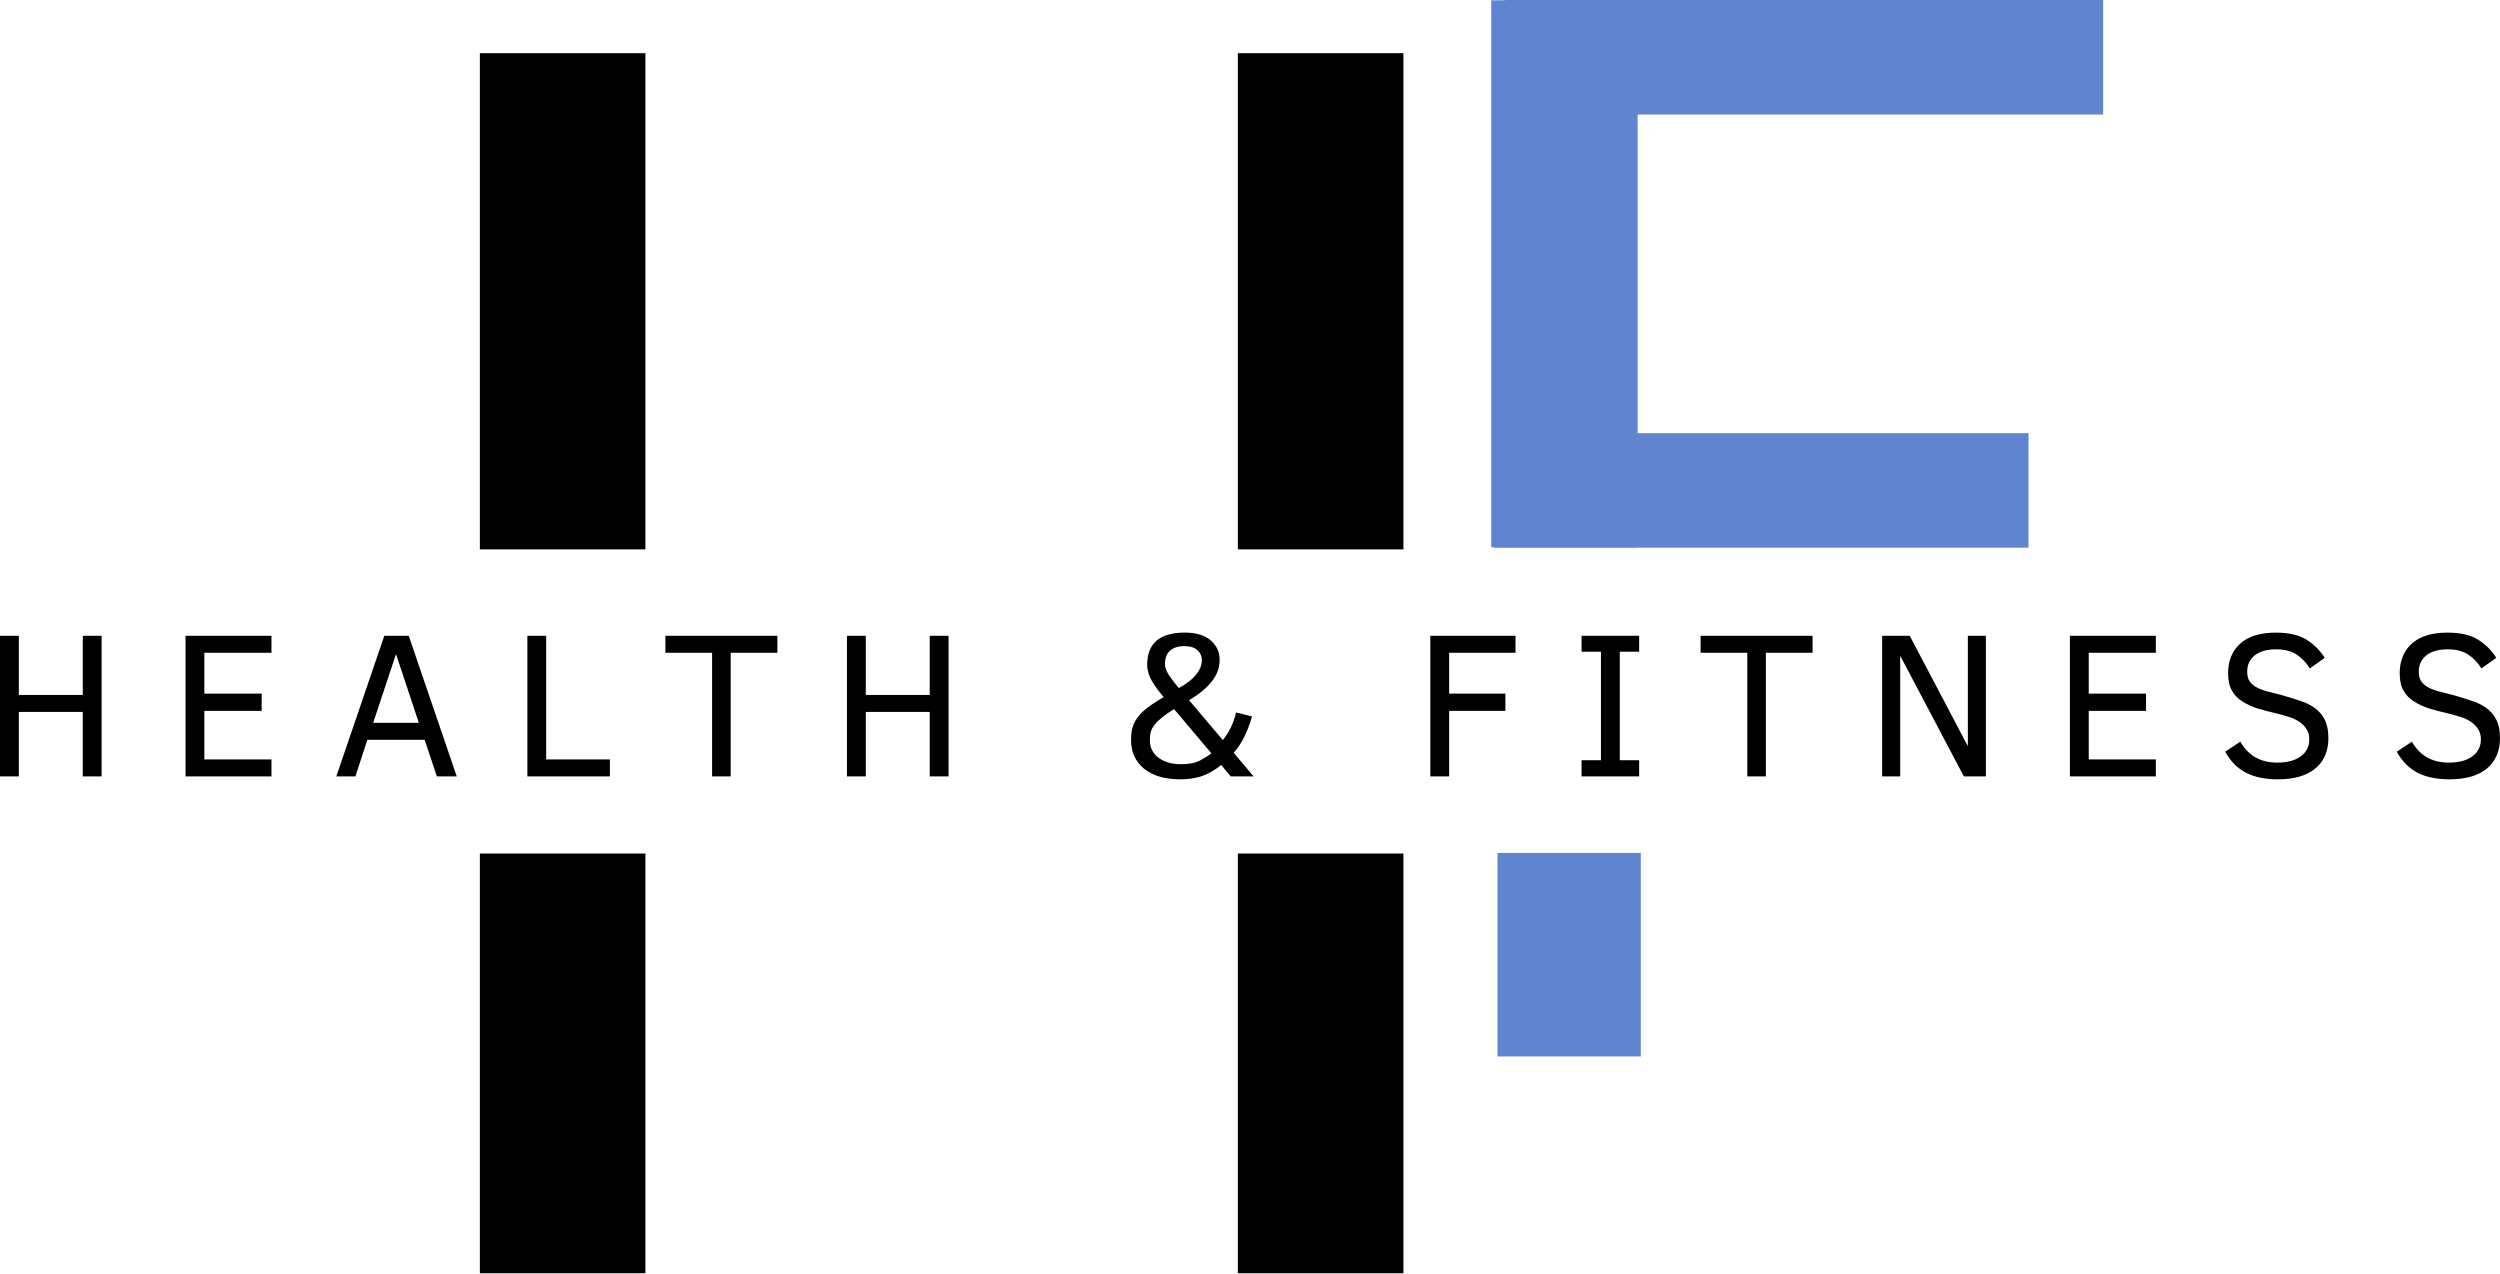
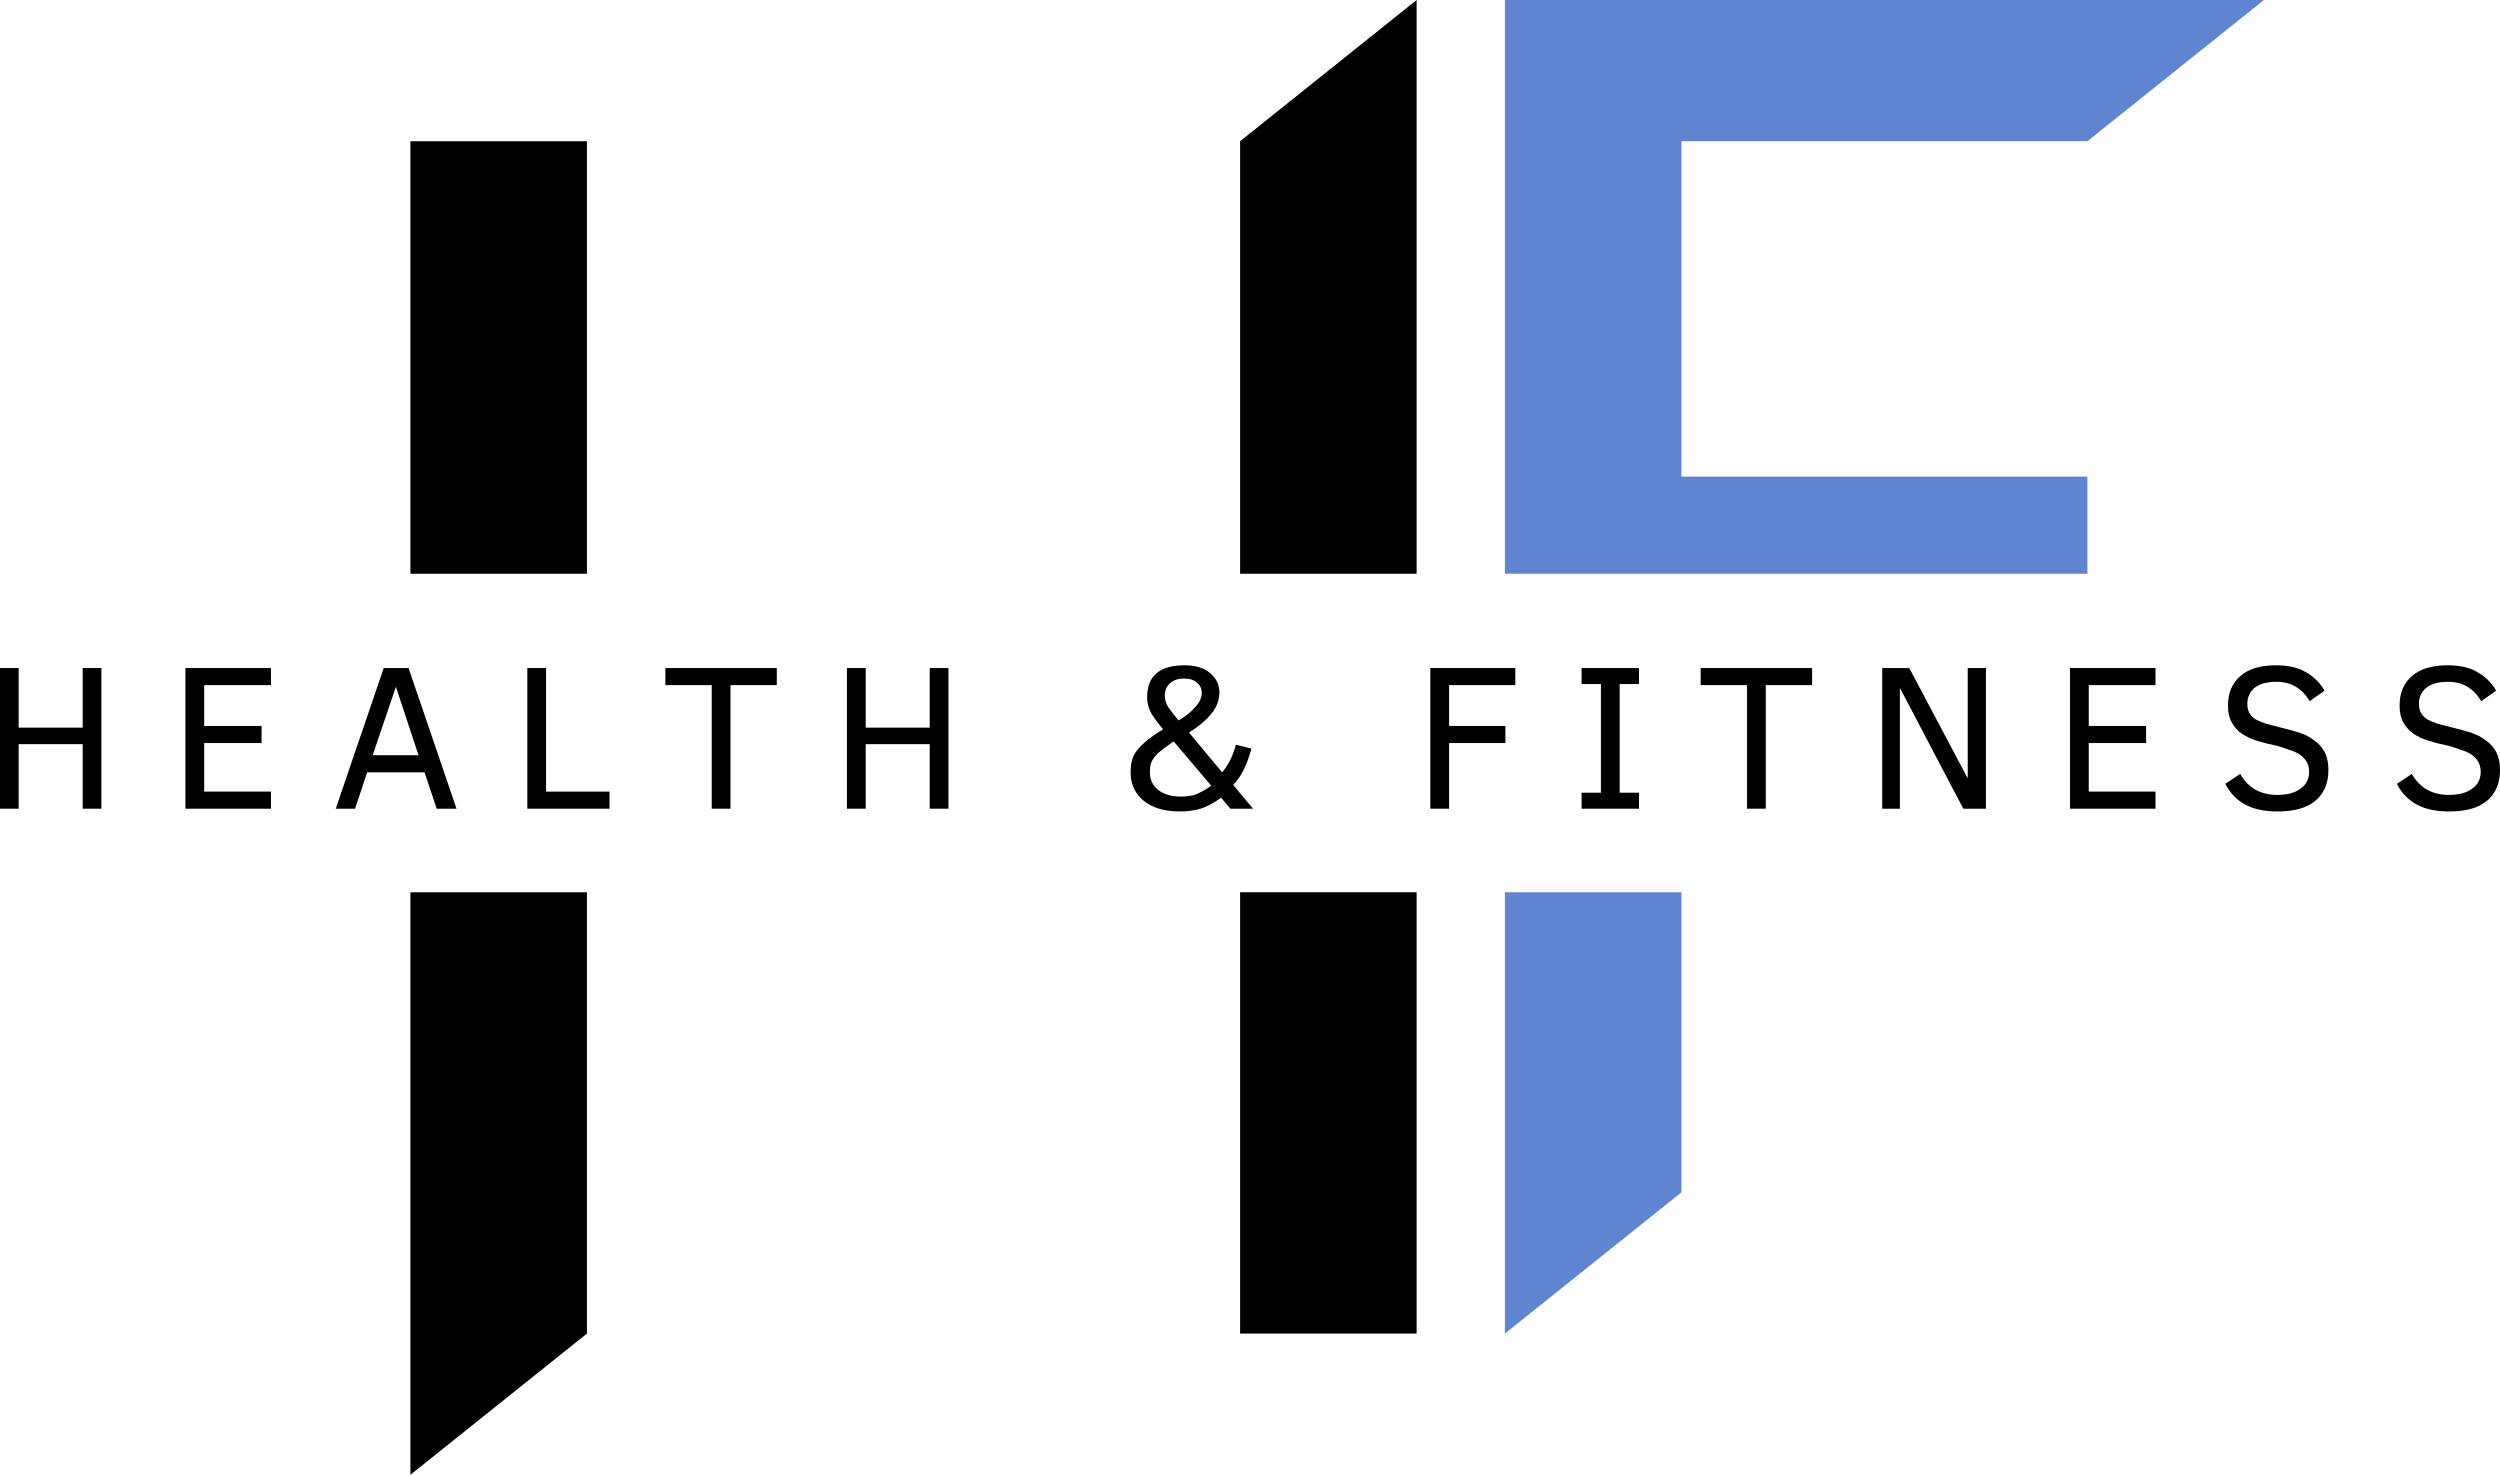
- <svg xmlns="http://www.w3.org/2000/svg" width="196.305" zoomAndPan="magnify" viewBox="0 0 147.229 74.984" height="99.979" preserveAspectRatio="xMidYMid" version="1.0" id="svg3061">
-   <defs id="defs2903">
-     <g id="g2877" />
-     <clipPath id="31fa1e6c9f">
-       <path d="m 89.773,49.945 h 8.25 v 12 h -8.25 z m 0,0" clip-rule="nonzero" id="path2879" />
+ <svg xmlns="http://www.w3.org/2000/svg" width="94.415" zoomAndPan="magnify" viewBox="0 0 70.811 41.772" height="55.697" preserveAspectRatio="xMidYMid" version="1.0" id="svg384">
+   <defs id="defs224">
+     <g id="g195" />
+     <clipPath id="cacebc5a65">
+       <path d="m 46.934,36.145 h 5.922 v 9.621 h -5.922 z m 0,0" clip-rule="nonzero" id="path197" />
    </clipPath>
-     <clipPath id="fefd85fe8f">
-       <path d="m 89.773,0 h 8.25 v 32.25 h -8.25 z m 0,0" clip-rule="nonzero" id="path2882" />
+     <clipPath id="0780e8729a">
+       <path d="M 0.492,28 H 4 v 5 H 0.492 Z m 0,0" clip-rule="nonzero" id="path200" />
    </clipPath>
-     <clipPath id="3e2ea1bc85">
-       <path d="M 90.191,0 H 125.441 V 5.996 H 90.191 Z m 0,0" clip-rule="nonzero" id="path2885" />
+     <clipPath id="f0c5f3a534">
+       <path d="m 46.934,0 h 5.922 v 25.164 h -5.922 z m 0,0" clip-rule="nonzero" id="path203" />
    </clipPath>
-     <clipPath id="19711e423a">
-       <path d="m 89.551,26.066 h 31.5 v 6 H 89.551 Z m 0,0" clip-rule="nonzero" id="path2888" />
+     <clipPath id="df5df524d2">
+       <path d="M 47.117,0 H 74.5 V 5.184 H 47.117 Z m 0,0" clip-rule="nonzero" id="path206" />
    </clipPath>
-     <clipPath id="4ac6bd9167">
-       <path d="m 29.84,3.117 h 9.75 v 29.25 h -9.75 z m 0,0" clip-rule="nonzero" id="path2891" />
+     <clipPath id="eb63f3c8a9">
+       <path d="M 46.828,20.145 H 71.25 v 5.18 H 46.828 Z m 0,0" clip-rule="nonzero" id="path209" />
    </clipPath>
-     <clipPath id="a732a235c8">
-       <path d="m 74.48,3.117 h 9.75 v 29.25 h -9.75 z m 0,0" clip-rule="nonzero" id="path2894" />
+     <clipPath id="85787f52bd">
+       <path d="M 0.75,2.066 H 8.148 V 25.012 H 0.75 Z m 0,0" clip-rule="nonzero" id="path212" />
    </clipPath>
-     <clipPath id="52e90871a8">
-       <path d="m 74.48,50.25 h 9.75 V 75 h -9.75 z m 0,0" clip-rule="nonzero" id="path2897" />
+     <clipPath id="53f3fcc3a2">
+       <path d="m 35.25,2.066 h 7.402 V 25.012 H 35.25 Z m 0,0" clip-rule="nonzero" id="path215" />
    </clipPath>
-     <clipPath id="de379dee4a">
-       <path d="m 29.84,50.25 h 9.75 V 75 h -9.75 z m 0,0" clip-rule="nonzero" id="path2900" />
+     <clipPath id="a538aa7cec">
+       <path d="m 35.25,36.262 h 7.402 V 55.504 H 35.25 Z m 0,0" clip-rule="nonzero" id="path218" />
+     </clipPath>
+     <clipPath id="a4c169e7fb">
+       <path d="M 0.75,36.262 H 8.148 V 55.504 H 0.75 Z m 0,0" clip-rule="nonzero" id="path221" />
    </clipPath>
  </defs>
-   <g clip-path="url(#31fa1e6c9f)" id="g2907" transform="matrix(1.022572,0,0,1,-3.606355,0.2793296)" style="fill:#6184d0;fill-opacity:1">
-     <path fill="#adacbc" d="m 89.773,49.953 h 8.25 V 61.938 h -8.25 V 49.953" fill-opacity="1" fill-rule="nonzero" id="path2905" style="fill:#6184d0;fill-opacity:1" />
-   </g>
-   <g fill="#000000" fill-opacity="1" id="g2915" transform="translate(-1.579981)">
-     <g transform="translate(0.486231,45.72356)" id="g2913">
-       <g id="g2911">
-         <path d="M 5.969,0 V -3.797 H 2.203 V 0 H 1.094 v -8.281 h 1.109 v 3.484 H 5.969 V -8.281 H 7.078 V 0 Z m 0,0" id="path2909" />
+   <g clip-path="url(#0780e8729a)" id="g238" transform="translate(-0.492188,-9.838509)">
+     <g fill="#000000" fill-opacity="1" id="g236">
+       <g transform="translate(-0.041312,32.74419)" id="g234">
+         <g id="g232">
+           <path d="M 2.875,0 V -1.828 H 1.062 V 0 H 0.531 V -3.984 H 1.062 v 1.688 H 2.875 v -1.688 H 3.406 V 0 Z m 0,0" id="path230" />
+         </g>
      </g>
    </g>
  </g>
-   <g fill="#000000" fill-opacity="1" id="g2923" transform="translate(-1.579981)">
-     <g transform="translate(11.41146,45.72356)" id="g2921">
-       <g id="g2919">
-         <path d="m 1.094,0 v -8.281 h 5.062 v 1 H 2.203 V -4.875 h 3.375 v 1.016 h -3.375 V -1 H 6.156 v 1 z m 0,0" id="path2917" />
+   <g fill="#000000" fill-opacity="1" id="g246" transform="translate(-0.492188,-9.838509)">
+     <g transform="translate(5.213736,32.74419)" id="g244">
+       <g id="g242">
+         <path d="M 0.531,0 V -3.984 H 2.953 V -3.5 H 1.062 v 1.156 h 1.625 v 0.484 h -1.625 v 1.375 H 2.953 V 0 Z m 0,0" id="path240" />
      </g>
    </g>
  </g>
-   <g fill="#000000" fill-opacity="1" id="g2931" transform="translate(-1.579981)">
-     <g transform="translate(21.07342,45.72356)" id="g2929">
-       <g id="g2927">
-         <path d="m 0.312,0 2.828,-8.281 h 1.438 L 7.406,0 H 6.234 l -0.719,-2.156 h -3.375 L 1.438,0 Z m 2.172,-3.156 h 2.688 l -1.344,-4.047 z m 0,0" id="path2925" />
+   <g fill="#000000" fill-opacity="1" id="g254" transform="translate(-0.492188,-9.838509)">
+     <g transform="translate(9.861148,32.74419)" id="g252">
+       <g id="g250">
+         <path d="M 0.141,0 1.5,-3.984 H 2.203 L 3.562,0 H 3 L 2.656,-1.031 h -1.625 L 0.688,0 Z M 1.188,-1.516 h 1.297 l -0.641,-1.938 z m 0,0" id="path248" />
      </g>
    </g>
  </g>
-   <g fill="#000000" fill-opacity="1" id="g2939" transform="translate(-1.579981)">
-     <g transform="translate(31.54363,45.72356)" id="g2937">
-       <g id="g2935">
-         <path d="M 1.094,0 V -8.281 H 2.203 V -1 h 3.75 v 1 z m 0,0" id="path2933" />
+   <g fill="#000000" fill-opacity="1" id="g262" transform="translate(-0.492188,-9.838509)">
+     <g transform="translate(14.89733,32.74419)" id="g260">
+       <g id="g258">
+         <path d="M 0.531,0 V -3.984 H 1.062 v 3.5 H 2.859 V 0 Z m 0,0" id="path256" />
      </g>
    </g>
  </g>
-   <g fill="#000000" fill-opacity="1" id="g2947" transform="translate(-1.579981)">
-     <g transform="translate(40.51707,45.72356)" id="g2945">
-       <g id="g2943">
-         <path d="M 4.094,-7.281 V 0 H 3 V -7.281 H 0.25 v -1 h 6.594 v 1 z m 0,0" id="path2941" />
+   <g fill="#000000" fill-opacity="1" id="g270" transform="translate(-0.492188,-9.838509)">
+     <g transform="translate(19.21357,32.74419)" id="g268">
+       <g id="g266">
+         <path d="M 1.969,-3.5 V 0 H 1.438 V -3.5 H 0.125 V -3.984 H 3.281 V -3.5 Z m 0,0" id="path264" />
      </g>
    </g>
  </g>
-   <g fill="#000000" fill-opacity="1" id="g2955" transform="translate(-1.579981)">
-     <g transform="translate(50.36463,45.72356)" id="g2953">
-       <g id="g2951">
-         <path d="M 5.969,0 V -3.797 H 2.203 V 0 H 1.094 v -8.281 h 1.109 v 3.484 H 5.969 V -8.281 H 7.078 V 0 Z m 0,0" id="path2949" />
+   <g fill="#000000" fill-opacity="1" id="g278" transform="translate(-0.492188,-9.838509)">
+     <g transform="translate(23.95025,32.74419)" id="g276">
+       <g id="g274">
+         <path d="M 2.875,0 V -1.828 H 1.062 V 0 H 0.531 V -3.984 H 1.062 v 1.688 H 2.875 v -1.688 H 3.406 V 0 Z m 0,0" id="path272" />
      </g>
    </g>
  </g>
-   <g fill="#000000" fill-opacity="1" id="g2961" transform="translate(-1.579981)">
-     <g transform="translate(61.28986,45.72356)" id="g2959">
-       <g id="g2957" />
+   <g fill="#000000" fill-opacity="1" id="g284" transform="translate(0,-11.15681)">
+     <g transform="translate(29.2053,32.74419)" id="g282">
+       <g id="g280" />
    </g>
  </g>
-   <g fill="#000000" fill-opacity="1" id="g2969" transform="translate(-1.579981)">
-     <g transform="translate(67.35957,45.72356)" id="g2967">
-       <g id="g2965">
-         <path d="m 6.703,0 -0.562,-0.672 C 5.734,-0.348 5.336,-0.125 4.953,0 4.578,0.113 4.176,0.172 3.75,0.172 c -0.918,0 -1.637,-0.207 -2.156,-0.625 -0.512,-0.426 -0.766,-0.992 -0.766,-1.703 0,-0.352 0.051,-0.66 0.156,-0.922 C 1.098,-3.336 1.273,-3.582 1.516,-3.812 1.754,-4.039 2.164,-4.328 2.75,-4.672 c -0.273,-0.312 -0.5,-0.625 -0.688,-0.938 C 1.875,-5.93 1.781,-6.254 1.781,-6.578 1.781,-7.836 2.52,-8.469 4,-8.469 c 0.656,0 1.16,0.152 1.516,0.453 0.352,0.305 0.531,0.688 0.531,1.156 C 6.047,-6.41 5.898,-6 5.609,-5.625 5.328,-5.25 4.875,-4.867 4.25,-4.484 l 1.984,2.344 c 0.363,-0.438 0.625,-0.977 0.781,-1.625 l 0.938,0.234 C 7.691,-2.613 7.332,-1.898 6.875,-1.391 L 8.047,0 Z M 5,-6.844 C 5,-7.082 4.91,-7.281 4.734,-7.438 4.566,-7.594 4.312,-7.672 3.969,-7.672 c -0.375,0 -0.664,0.094 -0.859,0.281 -0.188,0.18 -0.281,0.434 -0.281,0.766 0,0.211 0.082,0.438 0.25,0.688 0.164,0.242 0.352,0.484 0.562,0.734 0.426,-0.227 0.758,-0.484 1,-0.766 C 4.879,-6.258 5,-6.551 5,-6.844 Z m -1.641,2.875 c -0.418,0.273 -0.719,0.496 -0.906,0.672 -0.188,0.18 -0.324,0.352 -0.406,0.516 C 1.973,-2.613 1.938,-2.395 1.938,-2.125 c 0,0.418 0.164,0.758 0.5,1.016 0.344,0.262 0.785,0.391 1.328,0.391 0.469,0 0.844,-0.07 1.125,-0.219 C 5.18,-1.094 5.406,-1.234 5.562,-1.359 Z m 0,0" id="path2963" />
+   <g fill="#000000" fill-opacity="1" id="g292" transform="translate(-0.492188,-9.838509)">
+     <g transform="translate(32.12484,32.74419)" id="g290">
+       <g id="g288">
+         <path d="M 3.219,0 2.953,-0.312 C 2.754,-0.164 2.562,-0.062 2.375,0 2.195,0.051 2.004,0.078 1.797,0.078 c -0.438,0 -0.781,-0.098 -1.031,-0.297 -0.25,-0.207 -0.375,-0.477 -0.375,-0.812 0,-0.176 0.023,-0.328 0.078,-0.453 0.062,-0.125 0.148,-0.238 0.266,-0.344 C 0.848,-1.941 1.039,-2.082 1.312,-2.25 1.188,-2.395 1.078,-2.539 0.984,-2.688 0.898,-2.844 0.859,-3 0.859,-3.156 c 0,-0.602 0.352,-0.906 1.062,-0.906 0.312,0 0.551,0.074 0.719,0.219 0.176,0.148 0.266,0.328 0.266,0.547 0,0.219 -0.074,0.418 -0.219,0.594 -0.137,0.18 -0.352,0.359 -0.641,0.547 l 0.938,1.125 C 3.16,-1.238 3.289,-1.5 3.375,-1.812 l 0.438,0.109 c -0.117,0.449 -0.289,0.793 -0.516,1.031 L 3.859,0 Z m -0.812,-3.281 c 0,-0.113 -0.043,-0.207 -0.125,-0.281 -0.086,-0.082 -0.211,-0.125 -0.375,-0.125 -0.18,0 -0.312,0.047 -0.406,0.141 -0.094,0.086 -0.141,0.203 -0.141,0.359 0,0.105 0.035,0.215 0.109,0.328 C 1.551,-2.742 1.645,-2.625 1.75,-2.5 c 0.195,-0.113 0.352,-0.238 0.469,-0.375 0.125,-0.133 0.188,-0.27 0.188,-0.406 z m -0.797,1.375 c -0.199,0.137 -0.344,0.246 -0.438,0.328 -0.086,0.086 -0.148,0.168 -0.188,0.25 C 0.953,-1.254 0.938,-1.156 0.938,-1.031 c 0,0.211 0.078,0.375 0.234,0.5 0.164,0.125 0.379,0.188 0.641,0.188 0.219,0 0.395,-0.035 0.531,-0.109 0.145,-0.07 0.254,-0.141 0.328,-0.203 z m 0,0" id="path286" />
      </g>
    </g>
  </g>
-   <g fill="#000000" fill-opacity="1" id="g2975" transform="translate(-1.579981)">
-     <g transform="translate(78.65001,45.72356)" id="g2973">
-       <g id="g2971" />
+   <g fill="#000000" fill-opacity="1" id="g298" transform="translate(0,-11.15681)">
+     <g transform="translate(37.55555,32.74419)" id="g296">
+       <g id="g294" />
    </g>
  </g>
-   <g fill="#000000" fill-opacity="1" id="g2983" transform="translate(-1.579981)">
-     <g transform="translate(84.71971,45.72356)" id="g2981">
-       <g id="g2979">
-         <path d="M 2.203,-7.281 V -4.875 h 3.312 v 1.016 h -3.312 V 0 H 1.094 v -8.281 h 5.016 v 1 z m 0,0" id="path2977" />
+   <g fill="#000000" fill-opacity="1" id="g306" transform="translate(-0.492188,-9.838509)">
+     <g transform="translate(40.47509,32.74419)" id="g304">
+       <g id="g302">
+         <path d="m 1.062,-3.5 v 1.156 h 1.594 v 0.484 H 1.062 V 0 H 0.531 V -3.984 H 2.938 V -3.5 Z m 0,0" id="path300" />
      </g>
    </g>
  </g>
-   <g fill="#000000" fill-opacity="1" id="g2991" transform="translate(-1.579981)">
-     <g transform="translate(94.11225,45.72356)" id="g2989">
-       <g id="g2987">
-         <path d="M 4,0 H 0.609 V -0.953 H 1.75 V -7.344 H 0.609 v -0.938 H 4 v 0.938 H 2.859 v 6.391 H 4 Z m 0,0" id="path2985" />
+   <g fill="#000000" fill-opacity="1" id="g314" transform="translate(-0.492188,-9.838509)">
+     <g transform="translate(44.99291,32.74419)" id="g312">
+       <g id="g310">
+         <path d="m 1.922,0 h -1.625 V -0.453 H 0.844 V -3.531 H 0.297 v -0.453 h 1.625 V -3.531 H 1.375 v 3.078 h 0.547 z m 0,0" id="path308" />
      </g>
    </g>
  </g>
-   <g fill="#000000" fill-opacity="1" id="g2999" transform="translate(-1.579981)">
-     <g transform="translate(101.4811,45.72356)" id="g2997">
-       <g id="g2995">
-         <path d="M 4.094,-7.281 V 0 H 3 V -7.281 H 0.25 v -1 h 6.594 v 1 z m 0,0" id="path2993" />
+   <g fill="#000000" fill-opacity="1" id="g322" transform="translate(-0.492188,-9.838509)">
+     <g transform="translate(48.53735,32.74419)" id="g320">
+       <g id="g318">
+         <path d="M 1.969,-3.5 V 0 H 1.438 V -3.5 H 0.125 V -3.984 H 3.281 V -3.5 Z m 0,0" id="path316" />
      </g>
    </g>
  </g>
-   <g fill="#000000" fill-opacity="1" id="g3007" transform="translate(-1.579981)">
-     <g transform="translate(111.3287,45.72356)" id="g3005">
-       <g id="g3003">
-         <path d="m 5.906,0 -3.75,-7.109 V 0 h -1.062 v -8.281 h 1.625 l 3.422,6.5 v -6.5 h 1.062 V 0 Z m 0,0" id="path3001" />
+   <g fill="#000000" fill-opacity="1" id="g330" transform="translate(-0.492188,-9.838509)">
+     <g transform="translate(53.27404,32.74419)" id="g328">
+       <g id="g326">
+         <path d="M 2.828,0 1.031,-3.422 V 0 h -0.5 v -3.984 h 0.766 l 1.656,3.125 v -3.125 H 3.469 V 0 Z m 0,0" id="path324" />
      </g>
    </g>
  </g>
-   <g fill="#000000" fill-opacity="1" id="g3015" transform="translate(-1.579981)">
-     <g transform="translate(122.3856,45.72356)" id="g3013">
-       <g id="g3011">
-         <path d="m 1.094,0 v -8.281 h 5.062 v 1 H 2.203 V -4.875 h 3.375 v 1.016 h -3.375 V -1 H 6.156 v 1 z m 0,0" id="path3009" />
+   <g fill="#000000" fill-opacity="1" id="g338" transform="translate(-0.492188,-9.838509)">
+     <g transform="translate(58.59244,32.74419)" id="g336">
+       <g id="g334">
+         <path d="M 0.531,0 V -3.984 H 2.953 V -3.5 H 1.062 v 1.156 h 1.625 v 0.484 h -1.625 v 1.375 H 2.953 V 0 Z m 0,0" id="path332" />
      </g>
    </g>
  </g>
-   <g fill="#000000" fill-opacity="1" id="g3023" transform="translate(-1.579981)">
-     <g transform="translate(132.0476,45.72356)" id="g3021">
-       <g id="g3019">
-         <path d="m 6.656,-2.266 c 0,0.773 -0.258,1.371 -0.766,1.797 -0.512,0.43 -1.25,0.641 -2.219,0.641 -0.75,0 -1.375,-0.133 -1.875,-0.391 -0.5,-0.258 -0.906,-0.672 -1.219,-1.234 l 0.891,-0.594 c 0.469,0.824 1.191,1.234 2.172,1.234 0.582,0 1.039,-0.117 1.375,-0.359 0.344,-0.25 0.516,-0.586 0.516,-1.016 0,-0.238 -0.059,-0.441 -0.172,-0.609 C 5.254,-2.961 5.113,-3.102 4.938,-3.219 4.77,-3.332 4.57,-3.426 4.344,-3.5 4.113,-3.57 3.875,-3.641 3.625,-3.703 3.219,-3.797 2.836,-3.895 2.484,-4 2.141,-4.113 1.836,-4.254 1.578,-4.422 1.316,-4.586 1.113,-4.801 0.969,-5.062 0.82,-5.32 0.75,-5.66 0.75,-6.078 c 0,-0.727 0.234,-1.305 0.703,-1.734 0.477,-0.438 1.188,-0.656 2.125,-0.656 0.75,0 1.348,0.141 1.797,0.422 0.445,0.281 0.801,0.637 1.062,1.062 l -0.875,0.625 C 5.344,-6.711 5.078,-6.988 4.766,-7.188 4.461,-7.383 4.066,-7.484 3.578,-7.484 c -0.543,0 -0.965,0.121 -1.266,0.359 -0.293,0.242 -0.438,0.559 -0.438,0.953 0,0.219 0.039,0.402 0.125,0.547 0.094,0.137 0.223,0.258 0.391,0.359 0.164,0.094 0.375,0.18 0.625,0.25 0.25,0.062 0.535,0.137 0.859,0.219 0.375,0.105 0.727,0.215 1.062,0.328 0.344,0.105 0.641,0.246 0.891,0.422 0.258,0.18 0.461,0.414 0.609,0.703 0.145,0.281 0.219,0.641 0.219,1.078 z m 0,0" id="path3017" />
+   <g fill="#000000" fill-opacity="1" id="g346" transform="translate(-0.492188,-9.838509)">
+     <g transform="translate(63.23986,32.74419)" id="g344">
+       <g id="g342">
+         <path d="m 3.203,-1.094 c 0,0.375 -0.125,0.668 -0.375,0.875 -0.242,0.199 -0.594,0.297 -1.062,0.297 -0.367,0 -0.668,-0.062 -0.906,-0.188 -0.242,-0.125 -0.434,-0.32 -0.578,-0.594 l 0.422,-0.281 c 0.227,0.398 0.578,0.594 1.047,0.594 0.281,0 0.5,-0.055 0.656,-0.172 0.164,-0.113 0.25,-0.273 0.25,-0.484 0,-0.113 -0.027,-0.211 -0.078,-0.297 C 2.523,-1.426 2.457,-1.492 2.375,-1.547 2.289,-1.598 2.191,-1.641 2.078,-1.672 1.973,-1.711 1.863,-1.75 1.75,-1.781 1.551,-1.82 1.363,-1.867 1.188,-1.922 1.02,-1.973 0.875,-2.039 0.75,-2.125 0.633,-2.207 0.539,-2.312 0.469,-2.438 0.395,-2.562 0.359,-2.723 0.359,-2.922 c 0,-0.352 0.113,-0.629 0.344,-0.828 0.227,-0.207 0.566,-0.312 1.016,-0.312 0.363,0 0.648,0.07 0.859,0.203 0.219,0.125 0.391,0.297 0.516,0.516 L 2.672,-3.047 C 2.566,-3.223 2.438,-3.359 2.281,-3.453 2.133,-3.547 1.945,-3.594 1.719,-3.594 c -0.262,0 -0.465,0.059 -0.609,0.172 -0.137,0.117 -0.203,0.266 -0.203,0.453 0,0.105 0.02,0.195 0.062,0.266 0.039,0.062 0.098,0.121 0.172,0.172 0.082,0.043 0.18,0.086 0.297,0.125 0.125,0.031 0.266,0.07 0.422,0.109 0.176,0.043 0.348,0.09 0.516,0.141 0.164,0.055 0.305,0.125 0.422,0.219 0.125,0.086 0.223,0.195 0.297,0.328 0.07,0.137 0.109,0.309 0.109,0.516 z m 0,0" id="path340" />
      </g>
    </g>
  </g>
-   <g fill="#000000" fill-opacity="1" id="g3031" transform="translate(-1.579981)">
-     <g transform="translate(142.1526,45.72356)" id="g3029">
-       <g id="g3027">
-         <path d="m 6.656,-2.266 c 0,0.773 -0.258,1.371 -0.766,1.797 -0.512,0.43 -1.25,0.641 -2.219,0.641 -0.75,0 -1.375,-0.133 -1.875,-0.391 -0.5,-0.258 -0.906,-0.672 -1.219,-1.234 l 0.891,-0.594 c 0.469,0.824 1.191,1.234 2.172,1.234 0.582,0 1.039,-0.117 1.375,-0.359 0.344,-0.25 0.516,-0.586 0.516,-1.016 0,-0.238 -0.059,-0.441 -0.172,-0.609 C 5.254,-2.961 5.113,-3.102 4.938,-3.219 4.77,-3.332 4.57,-3.426 4.344,-3.5 4.113,-3.57 3.875,-3.641 3.625,-3.703 3.219,-3.797 2.836,-3.895 2.484,-4 2.141,-4.113 1.836,-4.254 1.578,-4.422 1.316,-4.586 1.113,-4.801 0.969,-5.062 0.82,-5.32 0.75,-5.66 0.75,-6.078 c 0,-0.727 0.234,-1.305 0.703,-1.734 0.477,-0.438 1.188,-0.656 2.125,-0.656 0.75,0 1.348,0.141 1.797,0.422 0.445,0.281 0.801,0.637 1.062,1.062 l -0.875,0.625 C 5.344,-6.711 5.078,-6.988 4.766,-7.188 4.461,-7.383 4.066,-7.484 3.578,-7.484 c -0.543,0 -0.965,0.121 -1.266,0.359 -0.293,0.242 -0.438,0.559 -0.438,0.953 0,0.219 0.039,0.402 0.125,0.547 0.094,0.137 0.223,0.258 0.391,0.359 0.164,0.094 0.375,0.18 0.625,0.25 0.25,0.062 0.535,0.137 0.859,0.219 0.375,0.105 0.727,0.215 1.062,0.328 0.344,0.105 0.641,0.246 0.891,0.422 0.258,0.18 0.461,0.414 0.609,0.703 0.145,0.281 0.219,0.641 0.219,1.078 z m 0,0" id="path3025" />
+   <g fill="#000000" fill-opacity="1" id="g354" transform="translate(-0.492188,-9.838509)">
+     <g transform="translate(68.10037,32.74419)" id="g352">
+       <g id="g350">
+         <path d="m 3.203,-1.094 c 0,0.375 -0.125,0.668 -0.375,0.875 -0.242,0.199 -0.594,0.297 -1.062,0.297 -0.367,0 -0.668,-0.062 -0.906,-0.188 -0.242,-0.125 -0.434,-0.32 -0.578,-0.594 l 0.422,-0.281 c 0.227,0.398 0.578,0.594 1.047,0.594 0.281,0 0.5,-0.055 0.656,-0.172 0.164,-0.113 0.25,-0.273 0.25,-0.484 0,-0.113 -0.027,-0.211 -0.078,-0.297 C 2.523,-1.426 2.457,-1.492 2.375,-1.547 2.289,-1.598 2.191,-1.641 2.078,-1.672 1.973,-1.711 1.863,-1.75 1.75,-1.781 1.551,-1.82 1.363,-1.867 1.188,-1.922 1.02,-1.973 0.875,-2.039 0.75,-2.125 0.633,-2.207 0.539,-2.312 0.469,-2.438 0.395,-2.562 0.359,-2.723 0.359,-2.922 c 0,-0.352 0.113,-0.629 0.344,-0.828 0.227,-0.207 0.566,-0.312 1.016,-0.312 0.363,0 0.648,0.07 0.859,0.203 0.219,0.125 0.391,0.297 0.516,0.516 L 2.672,-3.047 C 2.566,-3.223 2.438,-3.359 2.281,-3.453 2.133,-3.547 1.945,-3.594 1.719,-3.594 c -0.262,0 -0.465,0.059 -0.609,0.172 -0.137,0.117 -0.203,0.266 -0.203,0.453 0,0.105 0.02,0.195 0.062,0.266 0.039,0.062 0.098,0.121 0.172,0.172 0.082,0.043 0.18,0.086 0.297,0.125 0.125,0.031 0.266,0.07 0.422,0.109 0.176,0.043 0.348,0.09 0.516,0.141 0.164,0.055 0.305,0.125 0.422,0.219 0.125,0.086 0.223,0.195 0.297,0.328 0.07,0.137 0.109,0.309 0.109,0.516 z m 0,0" id="path348" />
      </g>
    </g>
  </g>
-   <g clip-path="url(#fefd85fe8f)" id="g3035" transform="matrix(1.045144,0,0,1,-6.005169,0)" style="fill:#6184d0;fill-opacity:1">
-     <path fill="#adacbc" d="m 89.773,0.016 h 8.25 v 32.219 h -8.25 V 0.016" fill-opacity="1" fill-rule="nonzero" id="path3033" style="fill:#6184d0;fill-opacity:1" />
+   <g id="layer1" transform="translate(0,-11.15681)">
+     <path style="opacity:1;fill:#000000;fill-opacity:1;fill-rule:nonzero;stroke:none;stroke-width:1.875;stroke-linecap:round;stroke-linejoin:miter;stroke-dasharray:none;stroke-opacity:1" d="m 11.625,36.429 h 5 V 48.929 L 11.625,52.929 Z" id="path7791" />
+     <path style="fill:#000000;fill-opacity:1;fill-rule:nonzero;stroke:none;stroke-width:1.875;stroke-linecap:round;stroke-linejoin:miter;stroke-dasharray:none;stroke-opacity:1" d="M 40.125,27.407 H 35.125 V 15.157 l 5,-4 z" id="path7791-0" />
+     <path style="fill:#000000;fill-opacity:1;fill-rule:nonzero;stroke:none;stroke-width:1.875;stroke-linecap:round;stroke-linejoin:miter;stroke-dasharray:none;stroke-opacity:1" d="m 35.125,36.429 h 5 v 12.5 h -5 z" id="path7791-7-5" />
+     <path style="fill:#000000;fill-opacity:1;fill-rule:nonzero;stroke:none;stroke-width:1.875;stroke-linecap:round;stroke-linejoin:miter;stroke-dasharray:none;stroke-opacity:1" d="m 11.625,15.157 h 5 V 27.407 H 11.625 Z" id="path7791-7-5-94" />
+     <path style="fill:#6184d0;fill-opacity:1;fill-rule:nonzero;stroke:none;stroke-width:1.875;stroke-linecap:round;stroke-linejoin:miter;stroke-dasharray:none;stroke-opacity:1" d="m 42.625,36.429 h 5 v 8.5 l -5,4 z" id="path7791-7-5-9" />
  </g>
-   <g clip-path="url(#3e2ea1bc85)" id="g3039" transform="matrix(1,0,0,1.124857,-1.579981,0)" style="fill:#6184d0;fill-opacity:1">
-     <path fill="#adacbc" d="M 125.438,-0.004 V 5.996 H 90.199 V -0.004 H 125.438" fill-opacity="1" fill-rule="nonzero" id="path3037" style="fill:#6184d0;fill-opacity:1" />
-   </g>
-   <g clip-path="url(#19711e423a)" id="g3043" transform="matrix(1,0,0,1.124146,-1.579981,-3.794713)" style="fill:#6184d0;fill-opacity:1">
-     <path fill="#adacbc" d="m 121.043,26.066 v 6 H 89.559 v -6 h 31.484" fill-opacity="1" fill-rule="nonzero" id="path3041" style="fill:#6184d0;fill-opacity:1" />
-   </g>
-   <g clip-path="url(#4ac6bd9167)" id="g3047" transform="translate(-1.579981)">
-     <path fill="#000000" d="m 39.59,32.355 h -9.75 V 3.133 h 9.75 v 29.223" fill-opacity="1" fill-rule="nonzero" id="path3045" />
-   </g>
-   <g clip-path="url(#a732a235c8)" id="g3051" transform="translate(-1.579981)">
-     <path fill="#000000" d="m 84.23,32.355 h -9.75 V 3.133 h 9.75 v 29.223" fill-opacity="1" fill-rule="nonzero" id="path3049" />
-   </g>
-   <g clip-path="url(#52e90871a8)" id="g3055" transform="translate(-1.579981)">
-     <path fill="#000000" d="m 84.23,74.984 h -9.75 v -24.719 h 9.75 v 24.719" fill-opacity="1" fill-rule="nonzero" id="path3053" />
-   </g>
-   <g clip-path="url(#de379dee4a)" id="g3059" transform="translate(-1.579981)">
-     <path fill="#000000" d="m 39.59,74.984 h -9.75 v -24.719 h 9.75 v 24.719" fill-opacity="1" fill-rule="nonzero" id="path3057" />
-   </g>
+   <path style="opacity:1;fill:#6184d0;fill-opacity:1;fill-rule:nonzero;stroke:none;stroke-width:1.875;stroke-linecap:round;stroke-linejoin:miter;stroke-dasharray:none;stroke-opacity:1" d="M 59.125,16.25 H 42.625 V 0 H 64.125 L 59.125,4 H 47.625 v 9.5 h 11.5 z" id="path8000" />
</svg>
